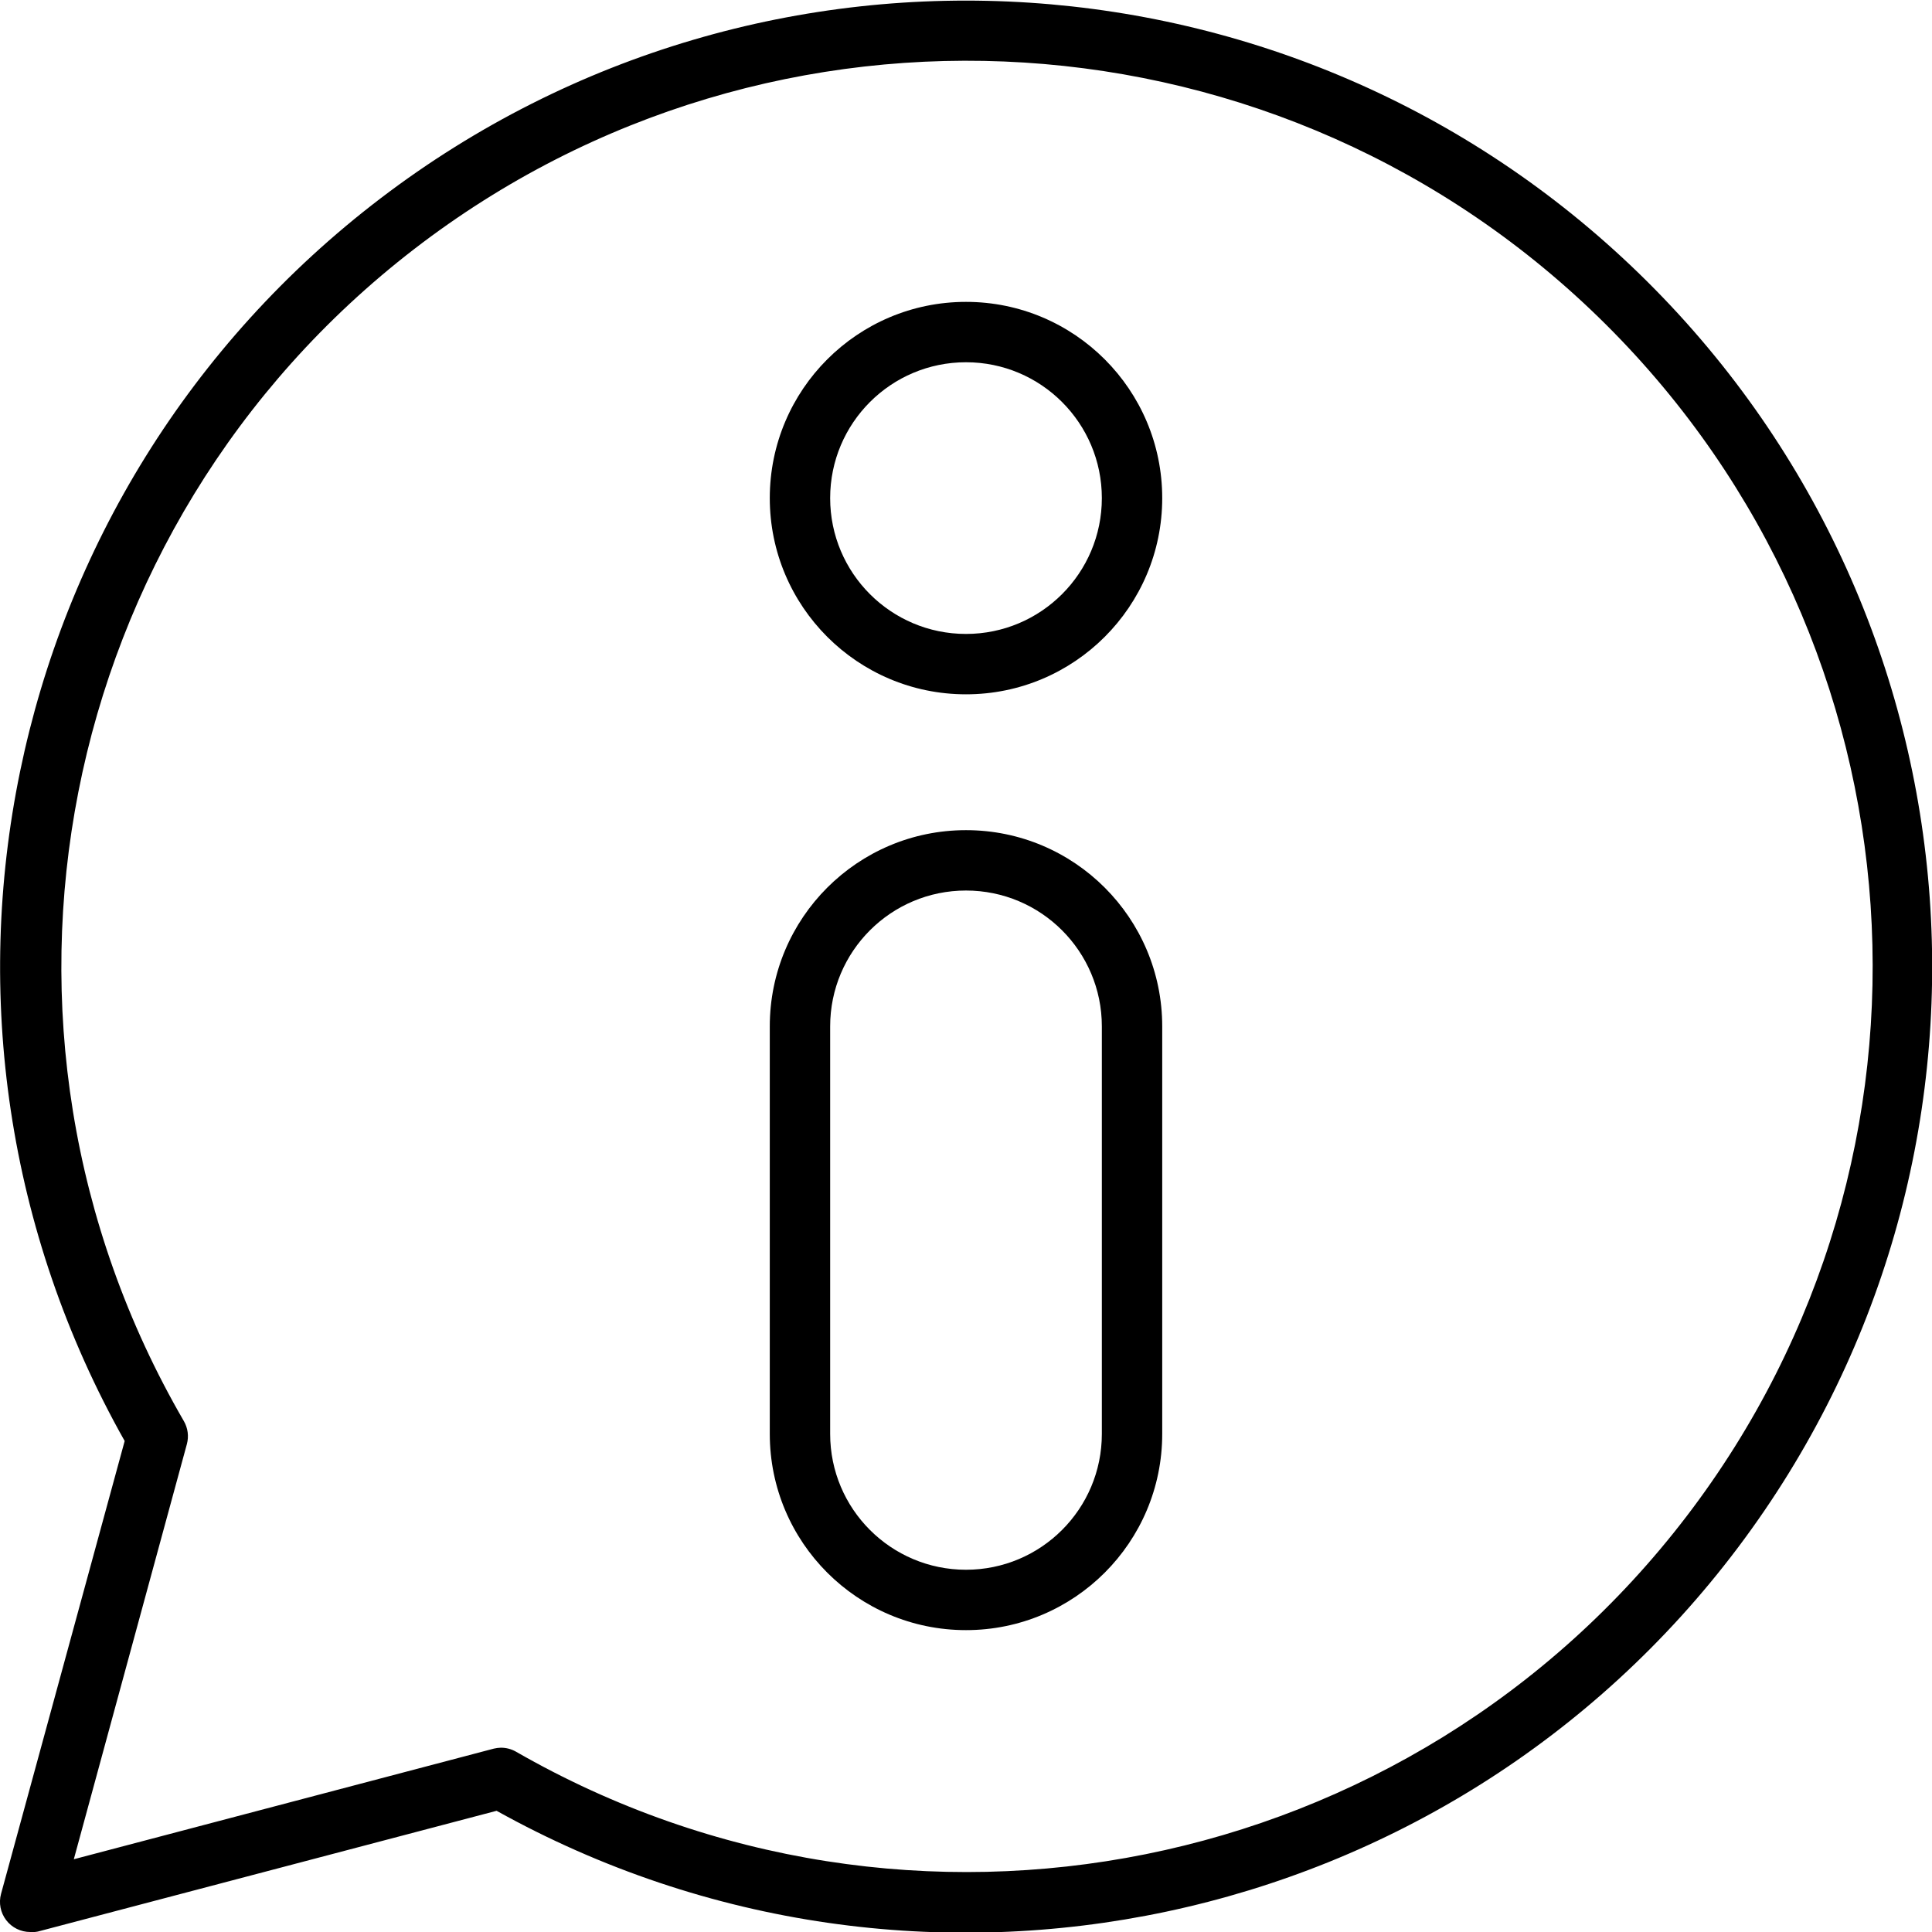
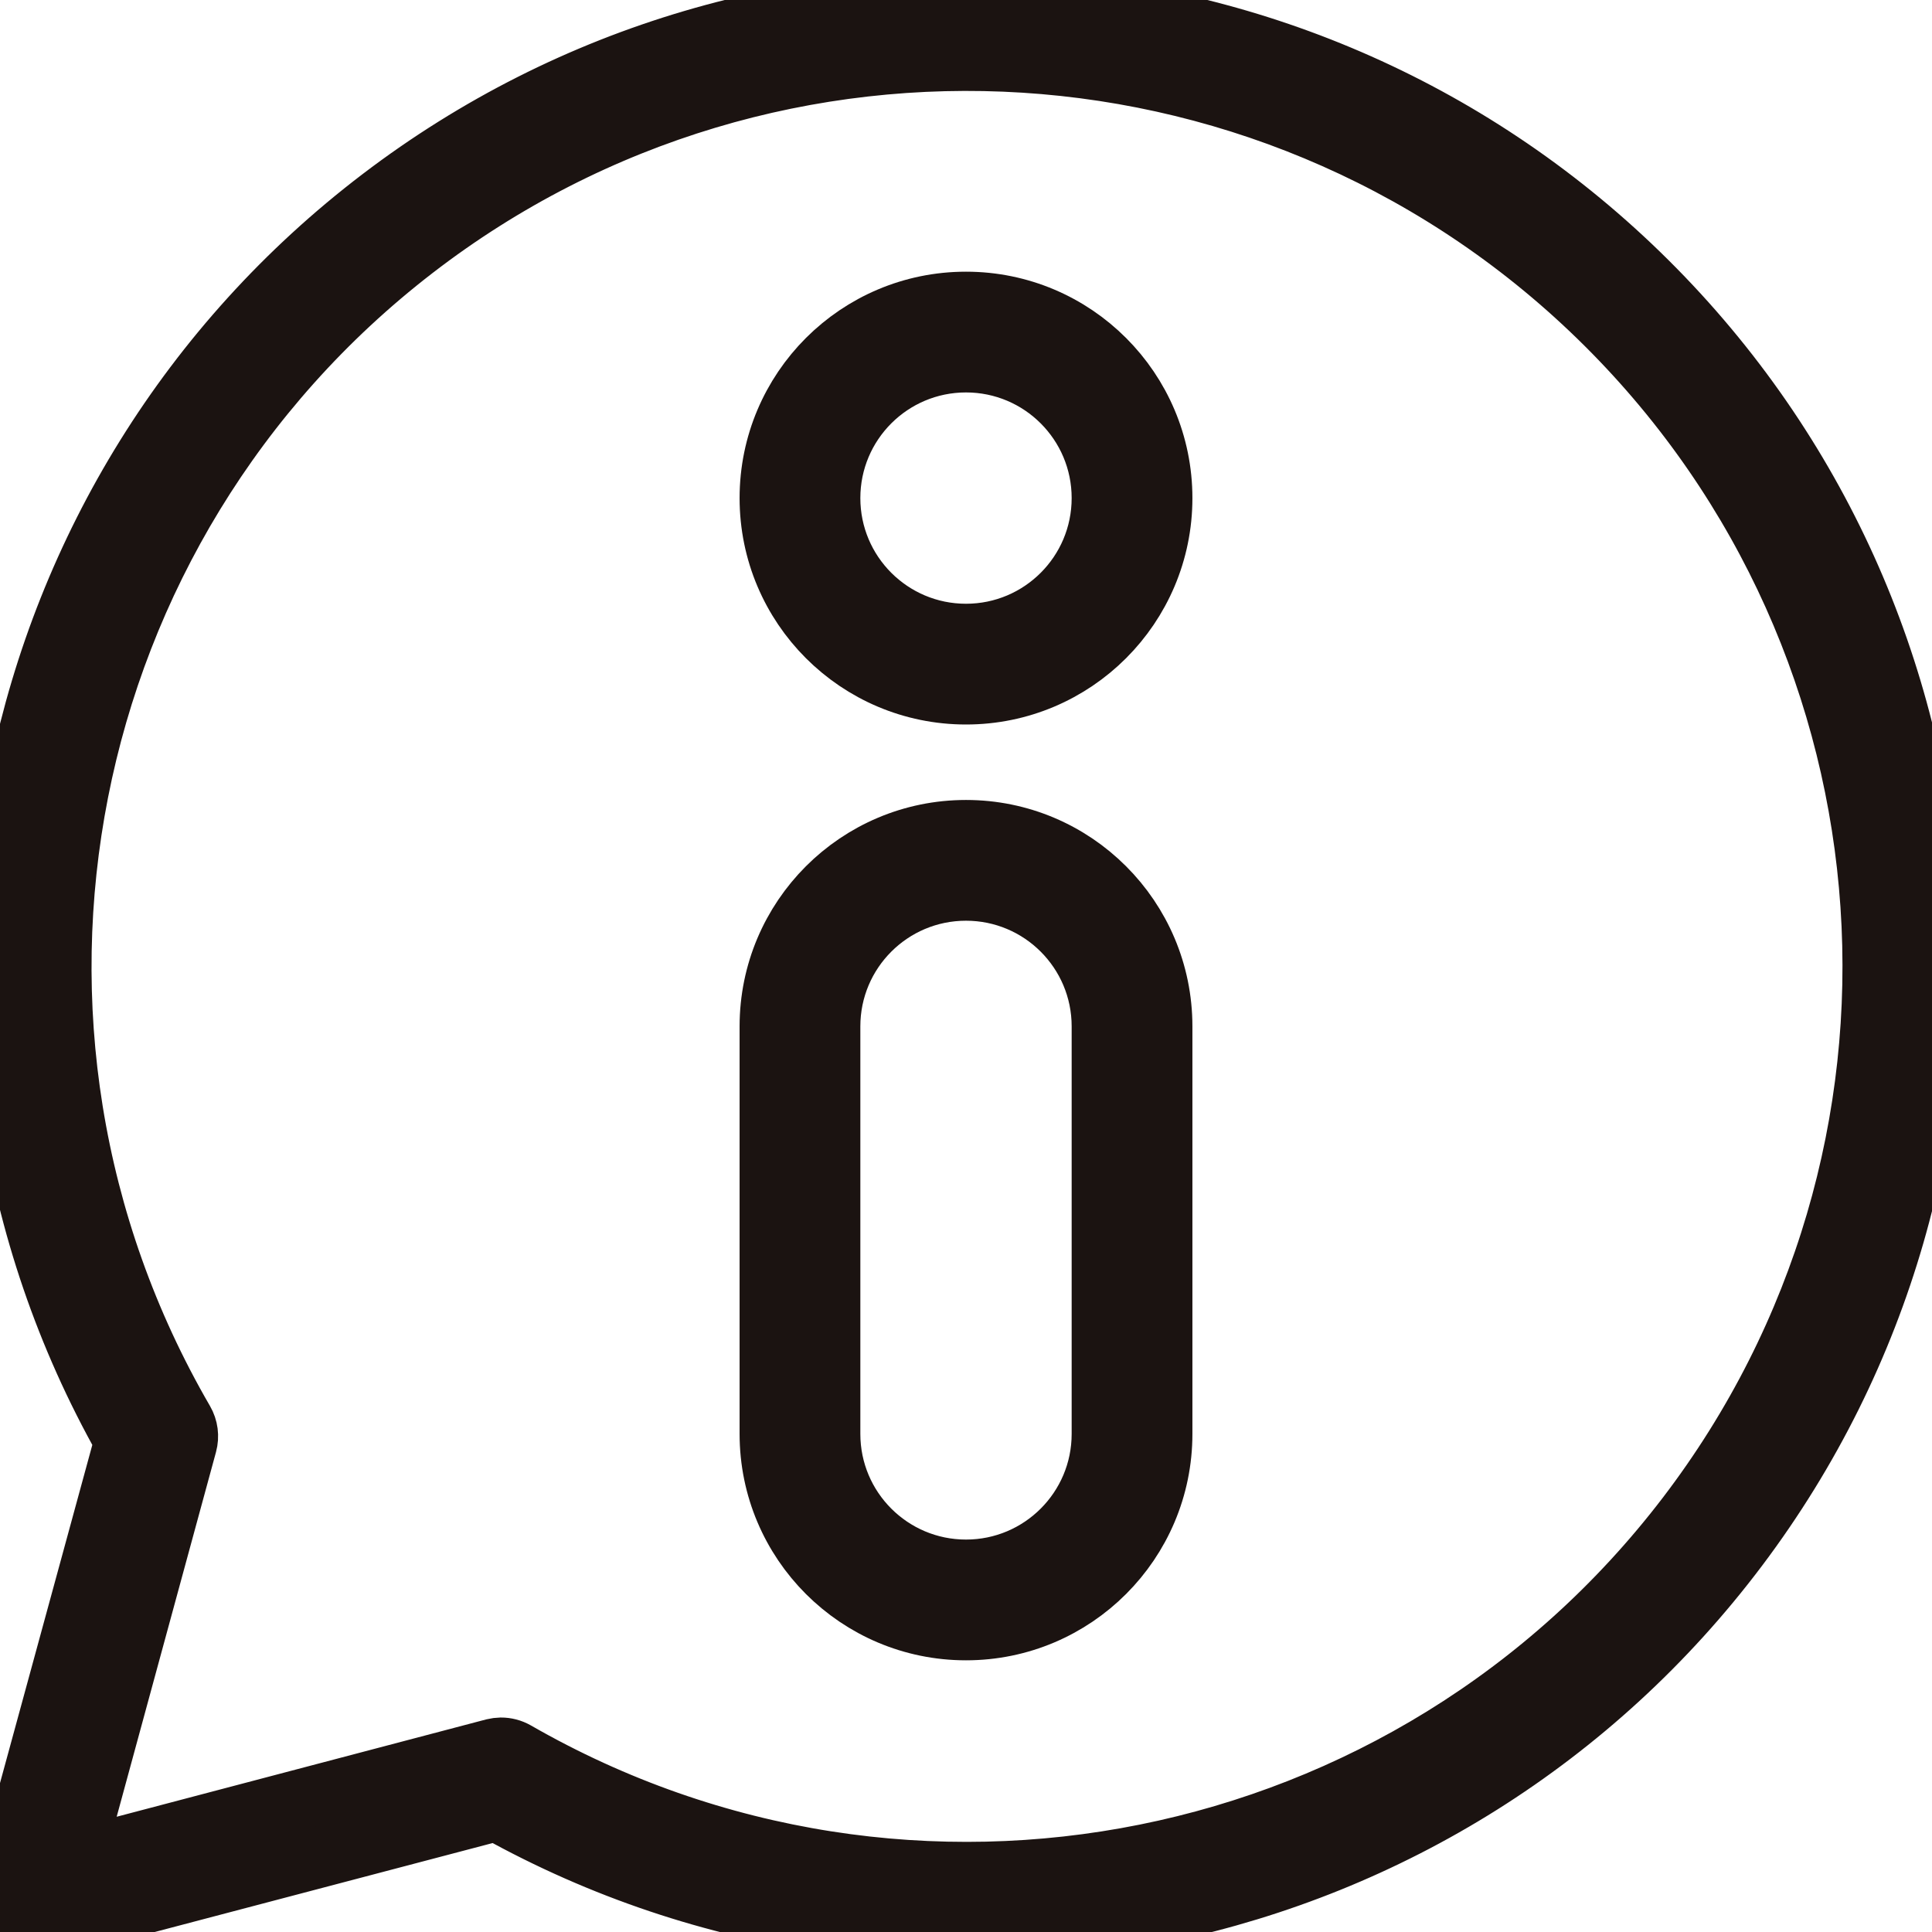
- <svg xmlns="http://www.w3.org/2000/svg" data-name="Слой 1" id="Слой_1" viewBox="0 0 128 128">
-   <path d="M2,128a2,2,0,0,1-1.93-2.53l8.19-30a64,64,0,1,1,24.64,24.5l-30.39,8A1.79,1.79,0,0,1,2,128Zm31.18-12.21a2,2,0,0,1,1,.26,60,60,0,1,0-22-21.9,2,2,0,0,1,.2,1.53l-7.49,27.5,27.83-7.33A2.22,2.22,0,0,1,33.18,115.79Z" />
-   <path d="M64,46A13,13,0,1,1,77,33,13,13,0,0,1,64,46Zm0-22a9,9,0,1,0,9,9A9,9,0,0,0,64,24Z" />
-   <path d="M64,108A13,13,0,0,1,51,95V68a13,13,0,0,1,26,0V95A13,13,0,0,1,64,108Zm0-49a9,9,0,0,0-9,9V95a9,9,0,0,0,18,0V68A9,9,0,0,0,64,59Z" />
+ <svg xmlns="http://www.w3.org/2000/svg" data-name="Слой 1" id="Слой_1" viewBox="0 0 128 128" width="48px" height="48px">
+   <path d="M2,128a2,2,0,0,1-1.93-2.53l8.19-30a64,64,0,1,1,24.64,24.5l-30.39,8A1.79,1.79,0,0,1,2,128Zm31.18-12.21a2,2,0,0,1,1,.26,60,60,0,1,0-22-21.9,2,2,0,0,1,.2,1.53l-7.49,27.5,27.83-7.33A2.22,2.22,0,0,1,33.18,115.79Z" fill="#1b1311" stroke="#1b1311" stroke-width="4" />
+   <path d="M64,46A13,13,0,1,1,77,33,13,13,0,0,1,64,46Zm0-22a9,9,0,1,0,9,9A9,9,0,0,0,64,24Z" fill="#1b1311" stroke="#1b1311" stroke-width="4" />
+   <path d="M64,108A13,13,0,0,1,51,95V68a13,13,0,0,1,26,0V95A13,13,0,0,1,64,108Zm0-49a9,9,0,0,0-9,9V95a9,9,0,0,0,18,0V68A9,9,0,0,0,64,59Z  " fill="#1b1311" stroke="#1b1311" stroke-width="4" />
</svg>
